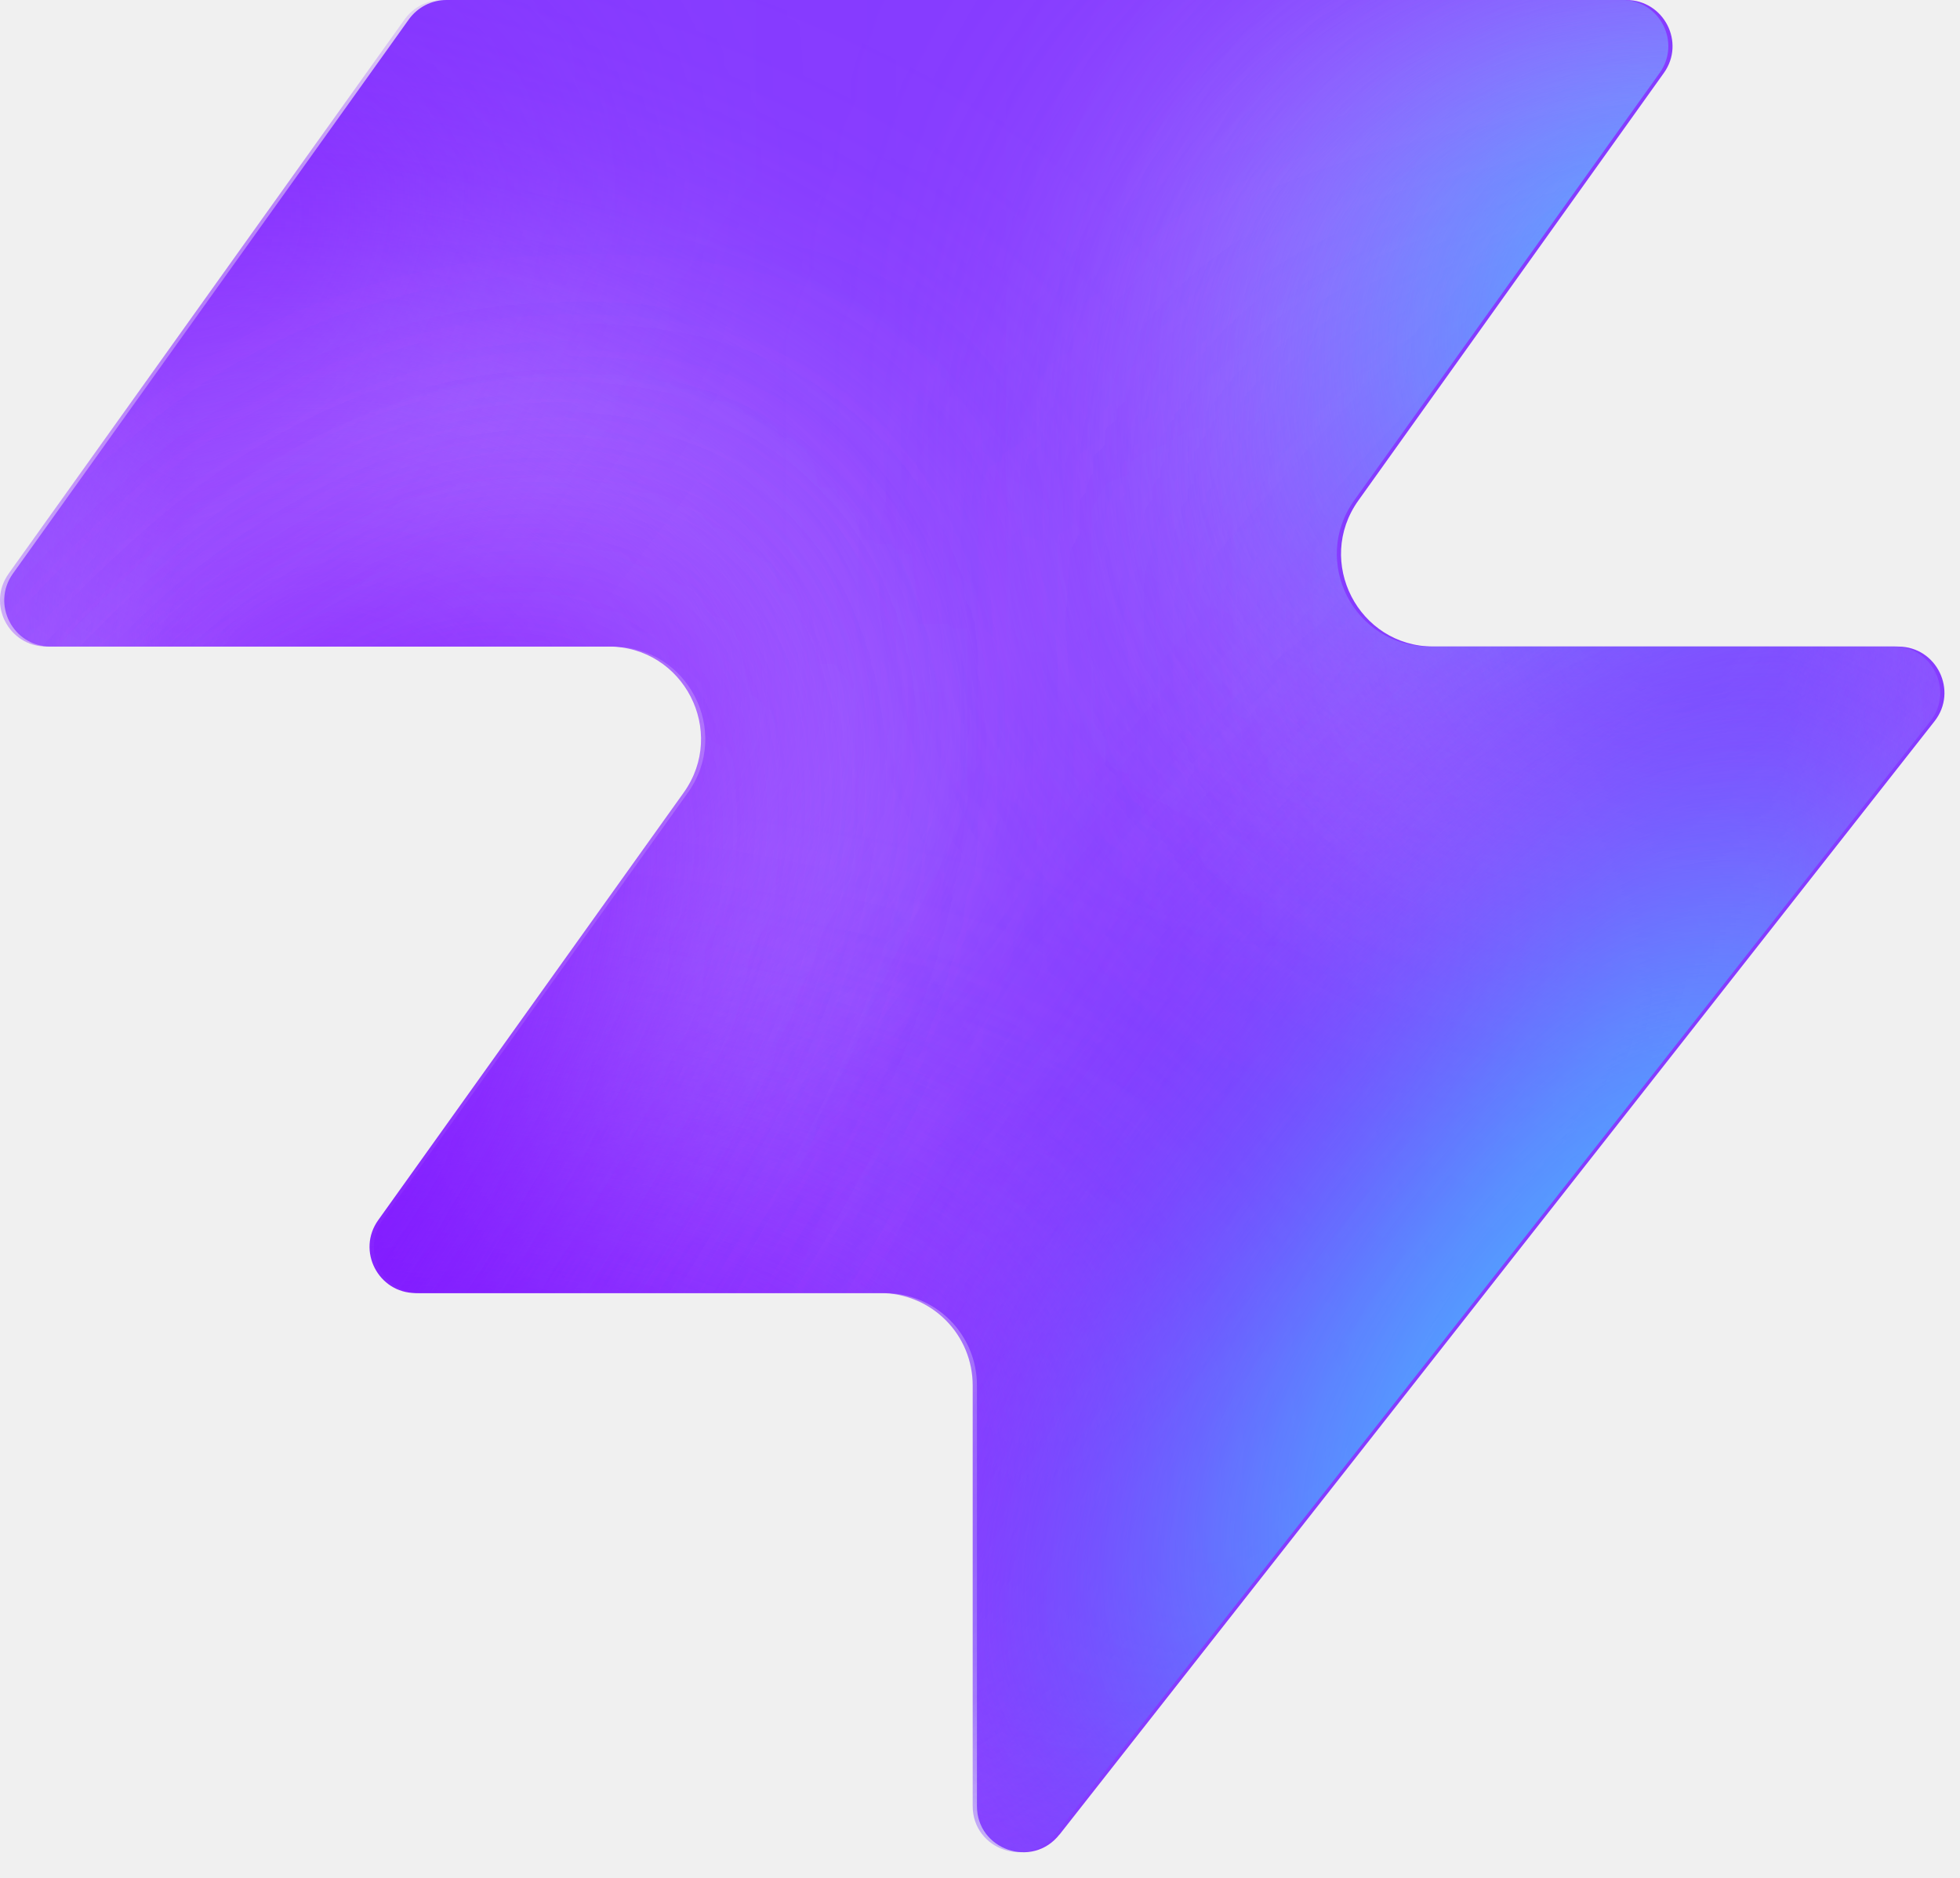
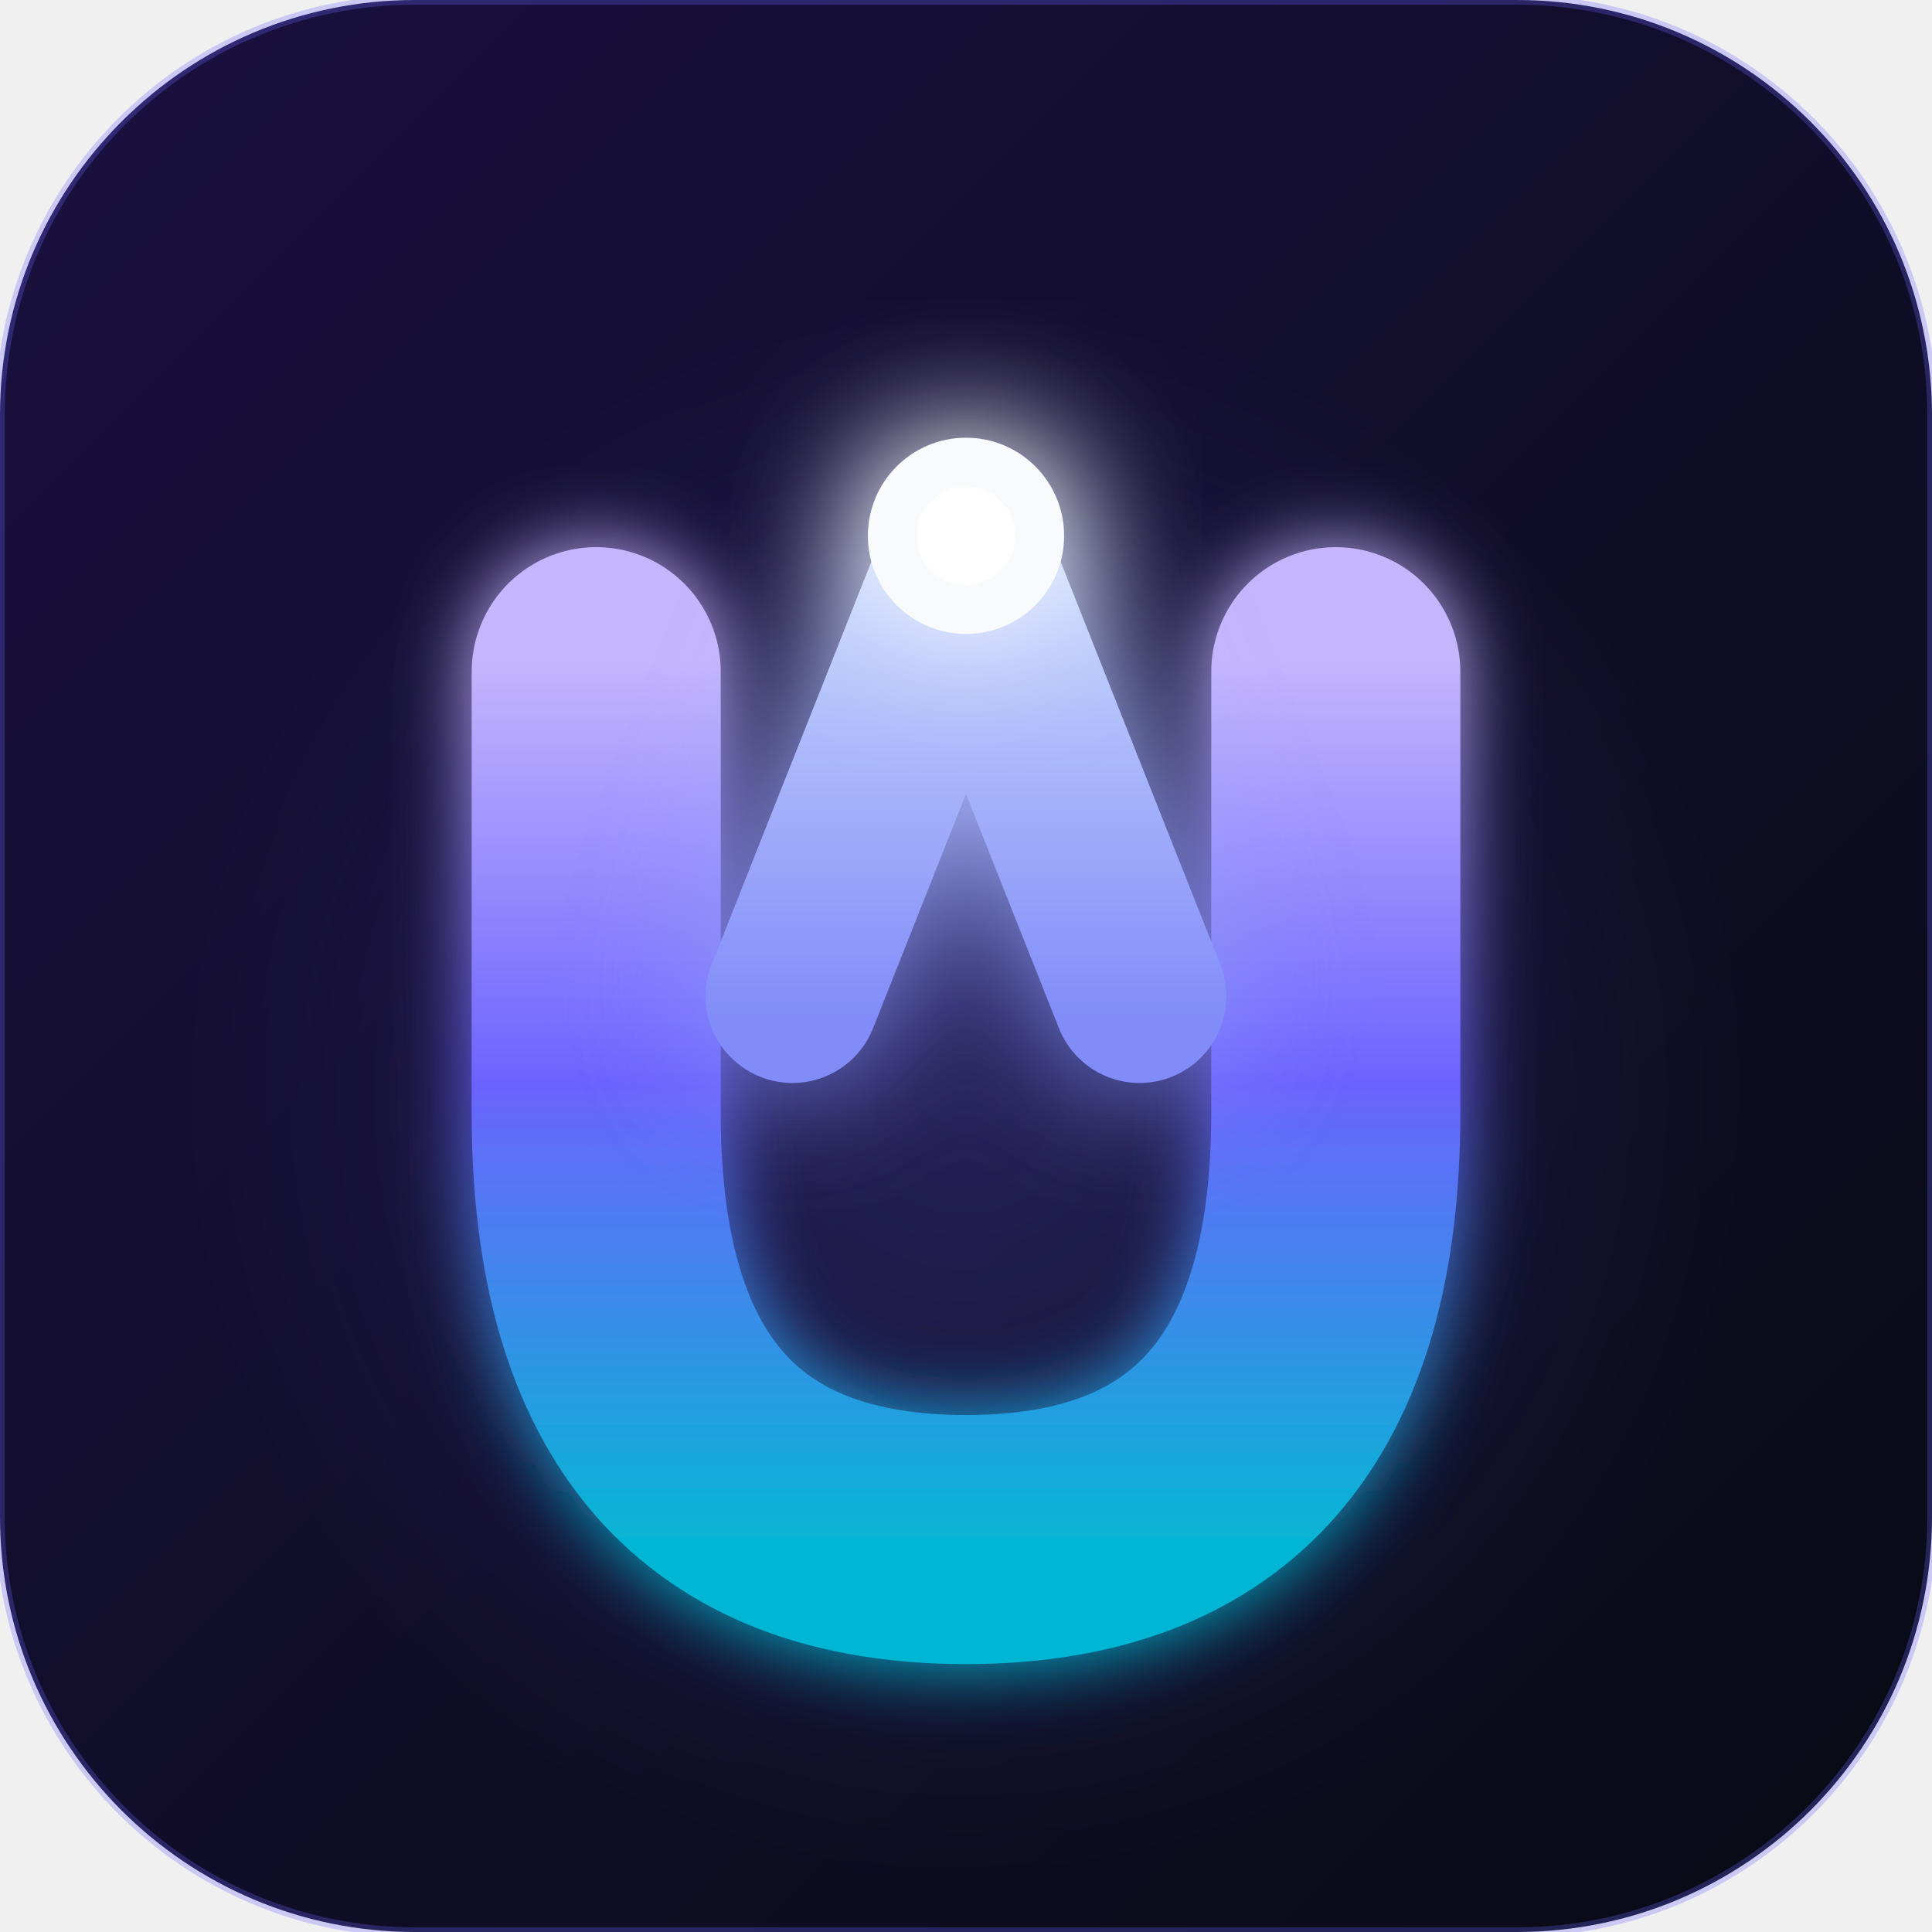
- <svg xmlns="http://www.w3.org/2000/svg" width="48" height="46" fill="none" viewBox="0 0 48 46">
-   <path fill="#863bff" d="M25.946 44.938c-.664.845-2.021.375-2.021-.698V33.937a2.26 2.26 0 0 0-2.262-2.262H10.287c-.92 0-1.456-1.04-.92-1.788l7.48-10.471c1.07-1.497 0-3.578-1.842-3.578H1.237c-.92 0-1.456-1.04-.92-1.788L10.013.474c.214-.297.556-.474.92-.474h28.894c.92 0 1.456 1.04.92 1.788l-7.48 10.471c-1.07 1.498 0 3.579 1.842 3.579h11.377c.943 0 1.473 1.088.89 1.83L25.947 44.94z" style="fill:#863bff;fill:color(display-p3 .525 .23 1);fill-opacity:1" />
-   <mask id="a" width="48" height="46" x="0" y="0" maskUnits="userSpaceOnUse" style="mask-type:alpha">
-     <path fill="#000" d="M25.842 44.938c-.664.844-2.021.375-2.021-.698V33.937a2.26 2.26 0 0 0-2.262-2.262H10.183c-.92 0-1.456-1.04-.92-1.788l7.48-10.471c1.07-1.498 0-3.579-1.842-3.579H1.133c-.92 0-1.456-1.04-.92-1.787L9.91.473c.214-.297.556-.474.92-.474h28.894c.92 0 1.456 1.04.92 1.788l-7.48 10.471c-1.07 1.498 0 3.578 1.842 3.578h11.377c.943 0 1.473 1.088.89 1.832L25.843 44.94z" style="fill:#000;fill-opacity:1" />
-   </mask>
-   <g mask="url(#a)">
-     <g filter="url(#b)">
-       <ellipse cx="5.508" cy="14.704" fill="#ede6ff" rx="5.508" ry="14.704" style="fill:#ede6ff;fill:color(display-p3 .927 .903 1);fill-opacity:1" transform="matrix(.00324 1 1 -.00324 -4.47 31.516)" />
-     </g>
-     <g filter="url(#c)">
-       <ellipse cx="10.399" cy="29.851" fill="#ede6ff" rx="10.399" ry="29.851" style="fill:#ede6ff;fill:color(display-p3 .927 .903 1);fill-opacity:1" transform="matrix(.00324 1 1 -.00324 -39.328 7.883)" />
-     </g>
-     <g filter="url(#d)">
-       <ellipse cx="5.508" cy="30.487" fill="#7e14ff" rx="5.508" ry="30.487" style="fill:#7e14ff;fill:color(display-p3 .492 .077 1);fill-opacity:1" transform="rotate(89.814 -25.913 -14.639)scale(1 -1)" />
-     </g>
-     <g filter="url(#e)">
-       <ellipse cx="5.508" cy="30.599" fill="#7e14ff" rx="5.508" ry="30.599" style="fill:#7e14ff;fill:color(display-p3 .492 .077 1);fill-opacity:1" transform="rotate(89.814 -32.644 -3.334)scale(1 -1)" />
-     </g>
-     <g filter="url(#f)">
-       <ellipse cx="5.508" cy="30.599" fill="#7e14ff" rx="5.508" ry="30.599" style="fill:#7e14ff;fill:color(display-p3 .492 .077 1);fill-opacity:1" transform="matrix(.00324 1 1 -.00324 -34.34 30.47)" />
-     </g>
-     <g filter="url(#g)">
-       <ellipse cx="14.072" cy="22.078" fill="#ede6ff" rx="14.072" ry="22.078" style="fill:#ede6ff;fill:color(display-p3 .927 .903 1);fill-opacity:1" transform="rotate(93.35 24.506 48.493)scale(-1 1)" />
-     </g>
-     <g filter="url(#h)">
-       <ellipse cx="3.47" cy="21.501" fill="#7e14ff" rx="3.47" ry="21.501" style="fill:#7e14ff;fill:color(display-p3 .492 .077 1);fill-opacity:1" transform="rotate(89.009 28.708 47.59)scale(-1 1)" />
-     </g>
-     <g filter="url(#i)">
-       <ellipse cx="3.47" cy="21.501" fill="#7e14ff" rx="3.47" ry="21.501" style="fill:#7e14ff;fill:color(display-p3 .492 .077 1);fill-opacity:1" transform="rotate(89.009 28.708 47.59)scale(-1 1)" />
-     </g>
-     <g filter="url(#j)">
-       <ellipse cx=".387" cy="8.972" fill="#7e14ff" rx="4.407" ry="29.108" style="fill:#7e14ff;fill:color(display-p3 .492 .077 1);fill-opacity:1" transform="rotate(39.51 .387 8.972)" />
-     </g>
-     <g filter="url(#k)">
-       <ellipse cx="47.523" cy="-6.092" fill="#7e14ff" rx="4.407" ry="29.108" style="fill:#7e14ff;fill:color(display-p3 .492 .077 1);fill-opacity:1" transform="rotate(37.892 47.523 -6.092)" />
-     </g>
-     <g filter="url(#l)">
-       <ellipse cx="41.412" cy="6.333" fill="#47bfff" rx="5.971" ry="9.665" style="fill:#47bfff;fill:color(display-p3 .28 .748 1);fill-opacity:1" transform="rotate(37.892 41.412 6.333)" />
-     </g>
-     <g filter="url(#m)">
-       <ellipse cx="-1.879" cy="38.332" fill="#7e14ff" rx="4.407" ry="29.108" style="fill:#7e14ff;fill:color(display-p3 .492 .077 1);fill-opacity:1" transform="rotate(37.892 -1.88 38.332)" />
-     </g>
-     <g filter="url(#n)">
-       <ellipse cx="-1.879" cy="38.332" fill="#7e14ff" rx="4.407" ry="29.108" style="fill:#7e14ff;fill:color(display-p3 .492 .077 1);fill-opacity:1" transform="rotate(37.892 -1.88 38.332)" />
-     </g>
-     <g filter="url(#o)">
-       <ellipse cx="35.651" cy="29.907" fill="#7e14ff" rx="4.407" ry="29.108" style="fill:#7e14ff;fill:color(display-p3 .492 .077 1);fill-opacity:1" transform="rotate(37.892 35.651 29.907)" />
-     </g>
-     <g filter="url(#p)">
-       <ellipse cx="38.418" cy="32.4" fill="#47bfff" rx="5.971" ry="15.297" style="fill:#47bfff;fill:color(display-p3 .28 .748 1);fill-opacity:1" transform="rotate(37.892 38.418 32.4)" />
-     </g>
-   </g>
+ <svg xmlns="http://www.w3.org/2000/svg" viewBox="0 0 512 512">
  <defs>
-     <filter id="b" width="60.045" height="41.654" x="-19.77" y="16.149" color-interpolation-filters="sRGB" filterUnits="userSpaceOnUse">
-       <feFlood flood-opacity="0" result="BackgroundImageFix" />
-       <feBlend in="SourceGraphic" in2="BackgroundImageFix" result="shape" />
-       <feGaussianBlur result="effect1_foregroundBlur_2002_17158" stdDeviation="7.659" />
+     <linearGradient id="uc-bg" x1="0" y1="0" x2="512" y2="512" gradientUnits="userSpaceOnUse">
+       <stop offset="0%" stop-color="#1a1040" />
+       <stop offset="100%" stop-color="#080b14" />
+     </linearGradient>
+     <linearGradient id="uc-arc" x1="256" y1="175" x2="256" y2="408" gradientUnits="userSpaceOnUse">
+       <stop offset="0%" stop-color="#c4b5fd" />
+       <stop offset="48%" stop-color="#6c63ff" />
+       <stop offset="100%" stop-color="#06b6d4" />
+     </linearGradient>
+     <linearGradient id="uc-arrow" x1="256" y1="270" x2="256" y2="108" gradientUnits="userSpaceOnUse">
+       <stop offset="0%" stop-color="#818cf8" />
+       <stop offset="100%" stop-color="#e0f2fe" />
+     </linearGradient>
+     <radialGradient id="uc-glow" cx="256" cy="290" r="210" gradientUnits="userSpaceOnUse">
+       <stop offset="0%" stop-color="#6c63ff" stop-opacity="0.22" />
+       <stop offset="100%" stop-color="#6c63ff" stop-opacity="0" />
+     </radialGradient>
+     <filter id="uc-halo" x="-28%" y="-28%" width="156%" height="156%">
+       <feGaussianBlur stdDeviation="10" result="blur" />
+       <feMerge>
+         <feMergeNode in="blur" />
+         <feMergeNode in="SourceGraphic" />
+       </feMerge>
    </filter>
-     <filter id="c" width="90.34" height="51.437" x="-54.613" y="-7.533" color-interpolation-filters="sRGB" filterUnits="userSpaceOnUse">
-       <feFlood flood-opacity="0" result="BackgroundImageFix" />
-       <feBlend in="SourceGraphic" in2="BackgroundImageFix" result="shape" />
-       <feGaussianBlur result="effect1_foregroundBlur_2002_17158" stdDeviation="7.659" />
-     </filter>
-     <filter id="d" width="79.355" height="29.4" x="-49.64" y="2.03" color-interpolation-filters="sRGB" filterUnits="userSpaceOnUse">
-       <feFlood flood-opacity="0" result="BackgroundImageFix" />
-       <feBlend in="SourceGraphic" in2="BackgroundImageFix" result="shape" />
-       <feGaussianBlur result="effect1_foregroundBlur_2002_17158" stdDeviation="4.596" />
-     </filter>
-     <filter id="e" width="79.579" height="29.4" x="-45.045" y="20.029" color-interpolation-filters="sRGB" filterUnits="userSpaceOnUse">
-       <feFlood flood-opacity="0" result="BackgroundImageFix" />
-       <feBlend in="SourceGraphic" in2="BackgroundImageFix" result="shape" />
-       <feGaussianBlur result="effect1_foregroundBlur_2002_17158" stdDeviation="4.596" />
-     </filter>
-     <filter id="f" width="79.579" height="29.4" x="-43.513" y="21.178" color-interpolation-filters="sRGB" filterUnits="userSpaceOnUse">
-       <feFlood flood-opacity="0" result="BackgroundImageFix" />
-       <feBlend in="SourceGraphic" in2="BackgroundImageFix" result="shape" />
-       <feGaussianBlur result="effect1_foregroundBlur_2002_17158" stdDeviation="4.596" />
-     </filter>
-     <filter id="g" width="74.749" height="58.852" x="15.756" y="-17.901" color-interpolation-filters="sRGB" filterUnits="userSpaceOnUse">
-       <feFlood flood-opacity="0" result="BackgroundImageFix" />
-       <feBlend in="SourceGraphic" in2="BackgroundImageFix" result="shape" />
-       <feGaussianBlur result="effect1_foregroundBlur_2002_17158" stdDeviation="7.659" />
-     </filter>
-     <filter id="h" width="61.377" height="25.362" x="23.548" y="2.284" color-interpolation-filters="sRGB" filterUnits="userSpaceOnUse">
-       <feFlood flood-opacity="0" result="BackgroundImageFix" />
-       <feBlend in="SourceGraphic" in2="BackgroundImageFix" result="shape" />
-       <feGaussianBlur result="effect1_foregroundBlur_2002_17158" stdDeviation="4.596" />
-     </filter>
-     <filter id="i" width="61.377" height="25.362" x="23.548" y="2.284" color-interpolation-filters="sRGB" filterUnits="userSpaceOnUse">
-       <feFlood flood-opacity="0" result="BackgroundImageFix" />
-       <feBlend in="SourceGraphic" in2="BackgroundImageFix" result="shape" />
-       <feGaussianBlur result="effect1_foregroundBlur_2002_17158" stdDeviation="4.596" />
-     </filter>
-     <filter id="j" width="56.045" height="63.649" x="-27.636" y="-22.853" color-interpolation-filters="sRGB" filterUnits="userSpaceOnUse">
-       <feFlood flood-opacity="0" result="BackgroundImageFix" />
-       <feBlend in="SourceGraphic" in2="BackgroundImageFix" result="shape" />
-       <feGaussianBlur result="effect1_foregroundBlur_2002_17158" stdDeviation="4.596" />
-     </filter>
-     <filter id="k" width="54.814" height="64.646" x="20.116" y="-38.415" color-interpolation-filters="sRGB" filterUnits="userSpaceOnUse">
-       <feFlood flood-opacity="0" result="BackgroundImageFix" />
-       <feBlend in="SourceGraphic" in2="BackgroundImageFix" result="shape" />
-       <feGaussianBlur result="effect1_foregroundBlur_2002_17158" stdDeviation="4.596" />
-     </filter>
-     <filter id="l" width="33.541" height="35.313" x="24.641" y="-11.323" color-interpolation-filters="sRGB" filterUnits="userSpaceOnUse">
-       <feFlood flood-opacity="0" result="BackgroundImageFix" />
-       <feBlend in="SourceGraphic" in2="BackgroundImageFix" result="shape" />
-       <feGaussianBlur result="effect1_foregroundBlur_2002_17158" stdDeviation="4.596" />
-     </filter>
-     <filter id="m" width="54.814" height="64.646" x="-29.286" y="6.009" color-interpolation-filters="sRGB" filterUnits="userSpaceOnUse">
-       <feFlood flood-opacity="0" result="BackgroundImageFix" />
-       <feBlend in="SourceGraphic" in2="BackgroundImageFix" result="shape" />
-       <feGaussianBlur result="effect1_foregroundBlur_2002_17158" stdDeviation="4.596" />
-     </filter>
-     <filter id="n" width="54.814" height="64.646" x="-29.286" y="6.009" color-interpolation-filters="sRGB" filterUnits="userSpaceOnUse">
-       <feFlood flood-opacity="0" result="BackgroundImageFix" />
-       <feBlend in="SourceGraphic" in2="BackgroundImageFix" result="shape" />
-       <feGaussianBlur result="effect1_foregroundBlur_2002_17158" stdDeviation="4.596" />
-     </filter>
-     <filter id="o" width="54.814" height="64.646" x="8.244" y="-2.416" color-interpolation-filters="sRGB" filterUnits="userSpaceOnUse">
-       <feFlood flood-opacity="0" result="BackgroundImageFix" />
-       <feBlend in="SourceGraphic" in2="BackgroundImageFix" result="shape" />
-       <feGaussianBlur result="effect1_foregroundBlur_2002_17158" stdDeviation="4.596" />
-     </filter>
-     <filter id="p" width="39.409" height="43.623" x="18.713" y="10.588" color-interpolation-filters="sRGB" filterUnits="userSpaceOnUse">
-       <feFlood flood-opacity="0" result="BackgroundImageFix" />
-       <feBlend in="SourceGraphic" in2="BackgroundImageFix" result="shape" />
-       <feGaussianBlur result="effect1_foregroundBlur_2002_17158" stdDeviation="4.596" />
+     <filter id="uc-bright" x="-70%" y="-70%" width="240%" height="240%">
+       <feGaussianBlur stdDeviation="18" result="blur" />
+       <feMerge>
+         <feMergeNode in="blur" />
+         <feMergeNode in="SourceGraphic" />
+       </feMerge>
    </filter>
  </defs>
+   <rect width="512" height="512" rx="110" fill="url(#uc-bg)" />
+   <rect width="512" height="512" rx="110" fill="url(#uc-glow)" />
+   <rect width="512" height="512" rx="110" fill="none" stroke="#6c63ff" stroke-width="2.5" opacity="0.28" />
+   <path d="M 158 178 L 158 295 Q 158 408 256 408 Q 354 408 354 295 L 354 178" fill="none" stroke="url(#uc-arc)" stroke-width="66" stroke-linecap="round" filter="url(#uc-halo)" />
+   <path d="M 210 264 L 256 148 L 302 264" fill="none" stroke="url(#uc-arrow)" stroke-width="46" stroke-linecap="round" stroke-linejoin="round" filter="url(#uc-bright)" />
+   <circle cx="256" cy="142" r="26" fill="#f8fafc" filter="url(#uc-bright)" />
+   <circle cx="256" cy="142" r="13" fill="white" />
</svg>
